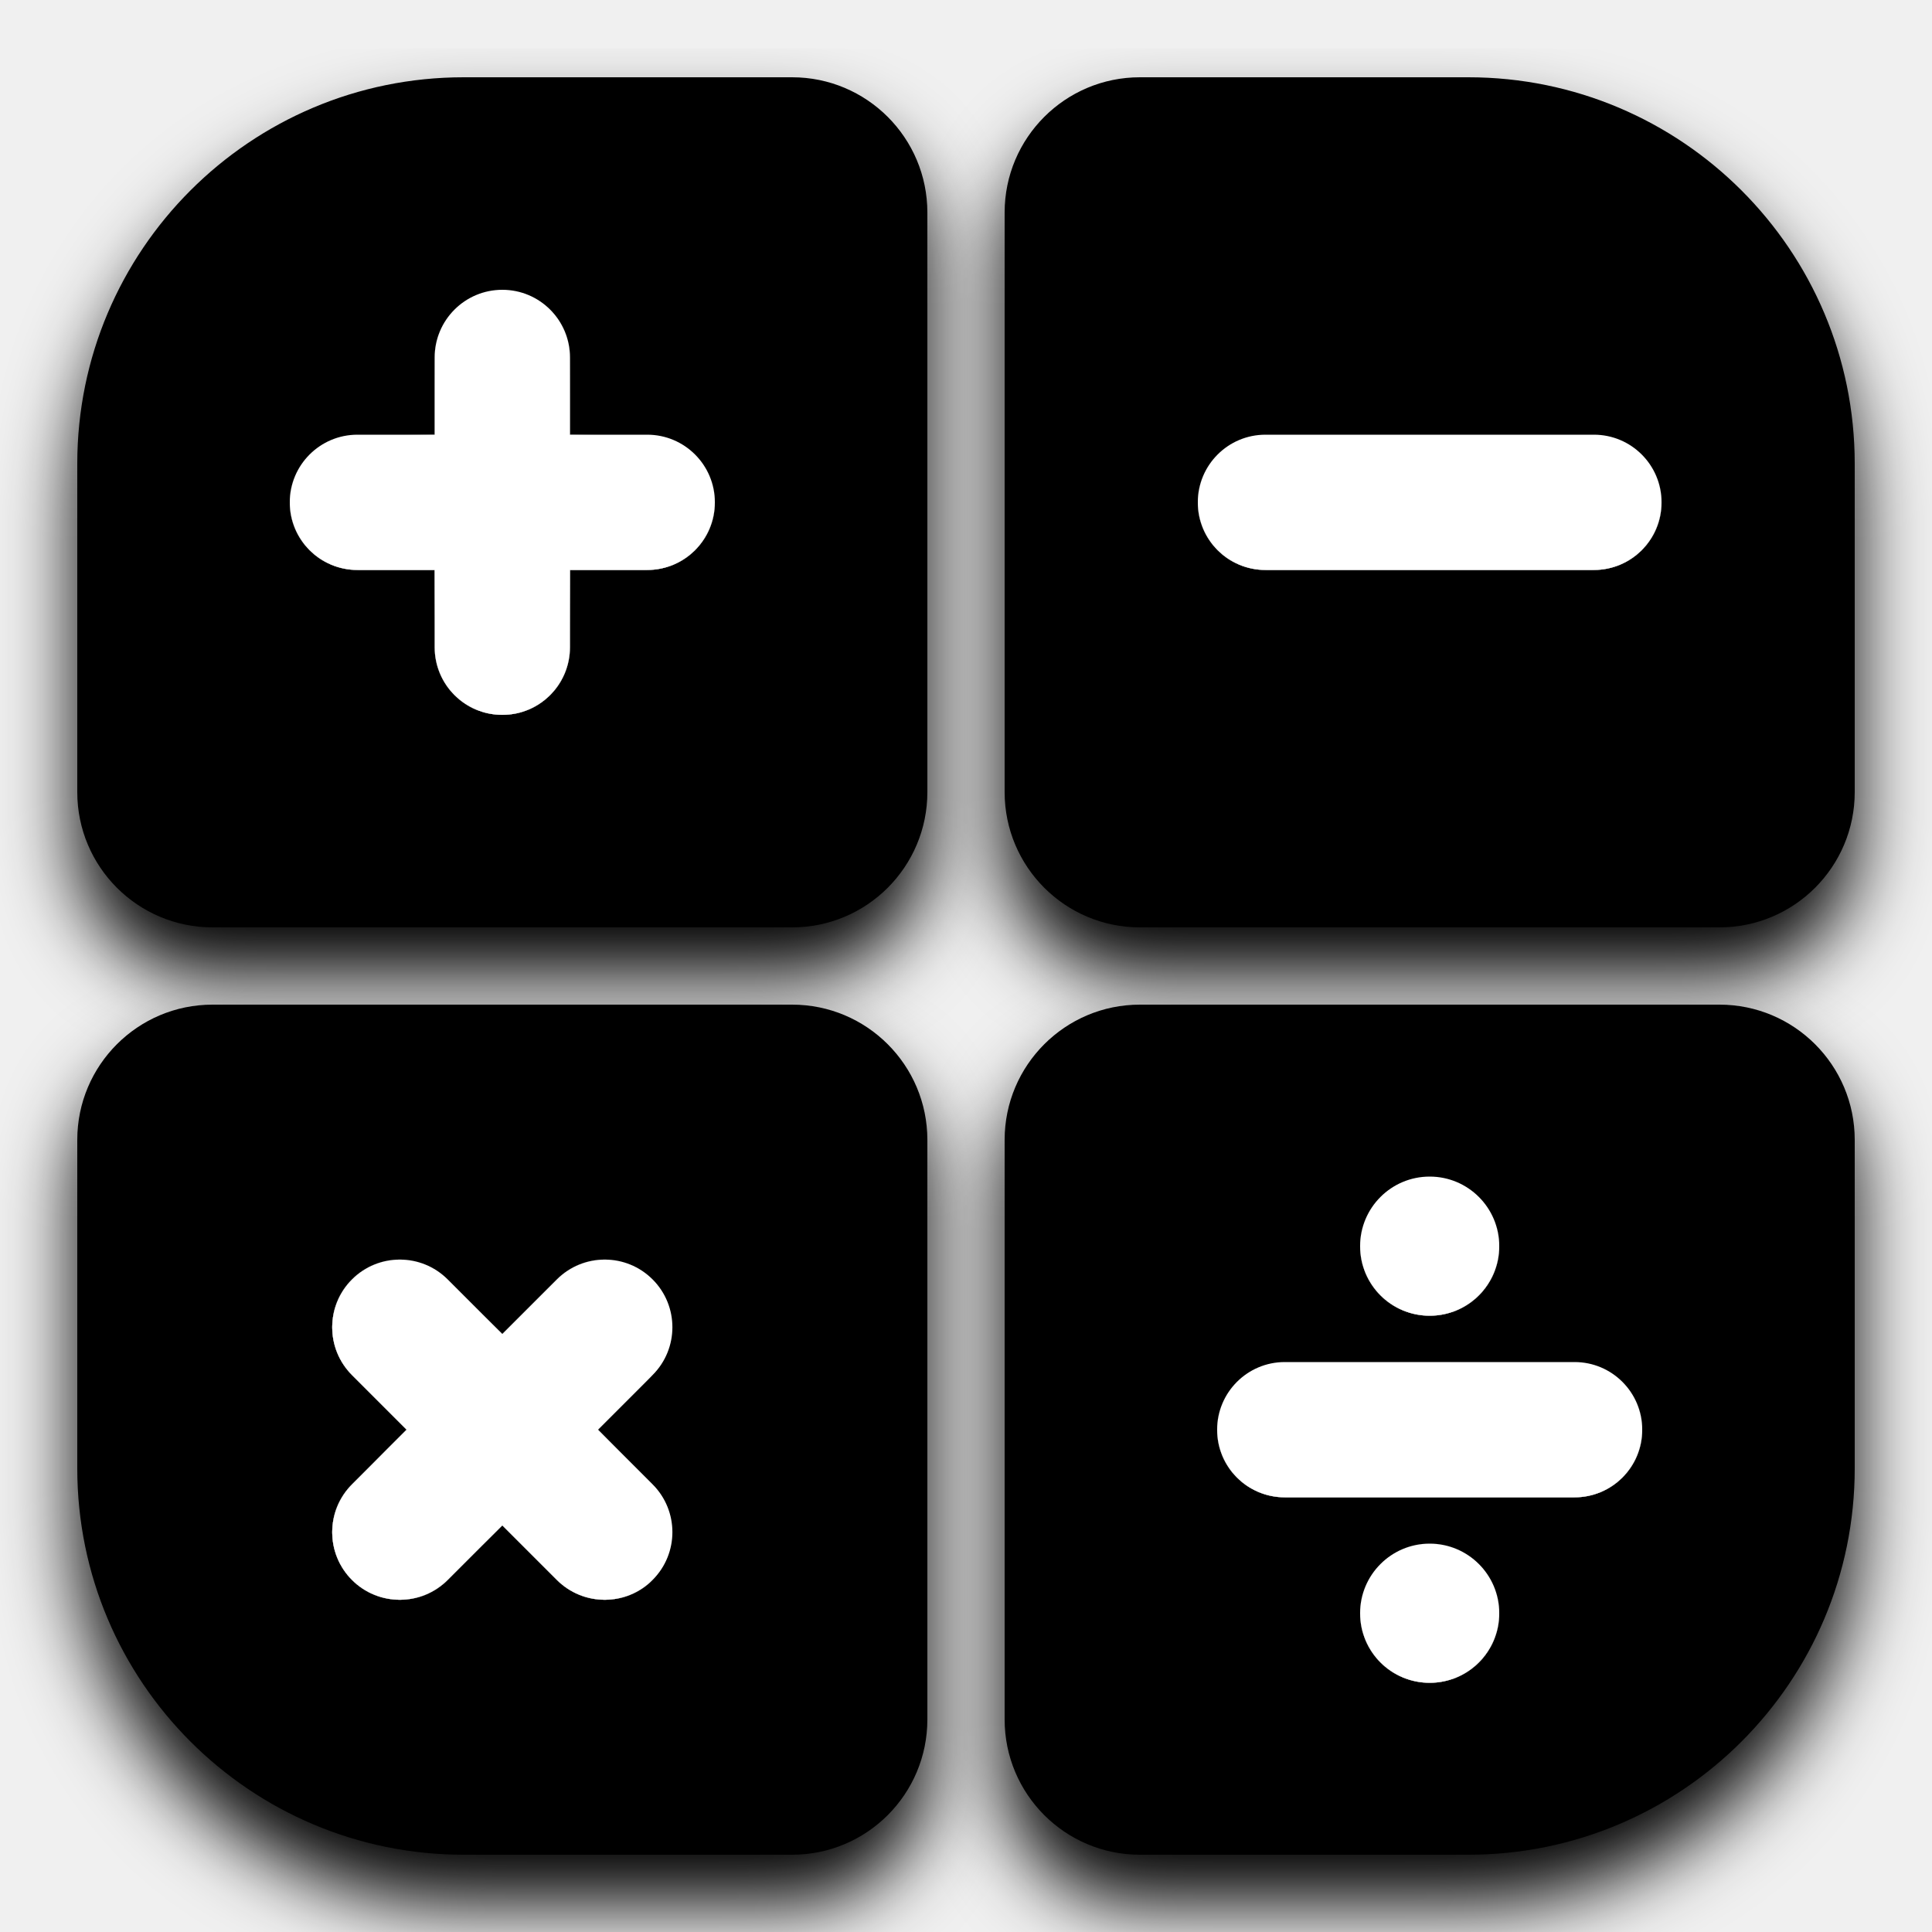
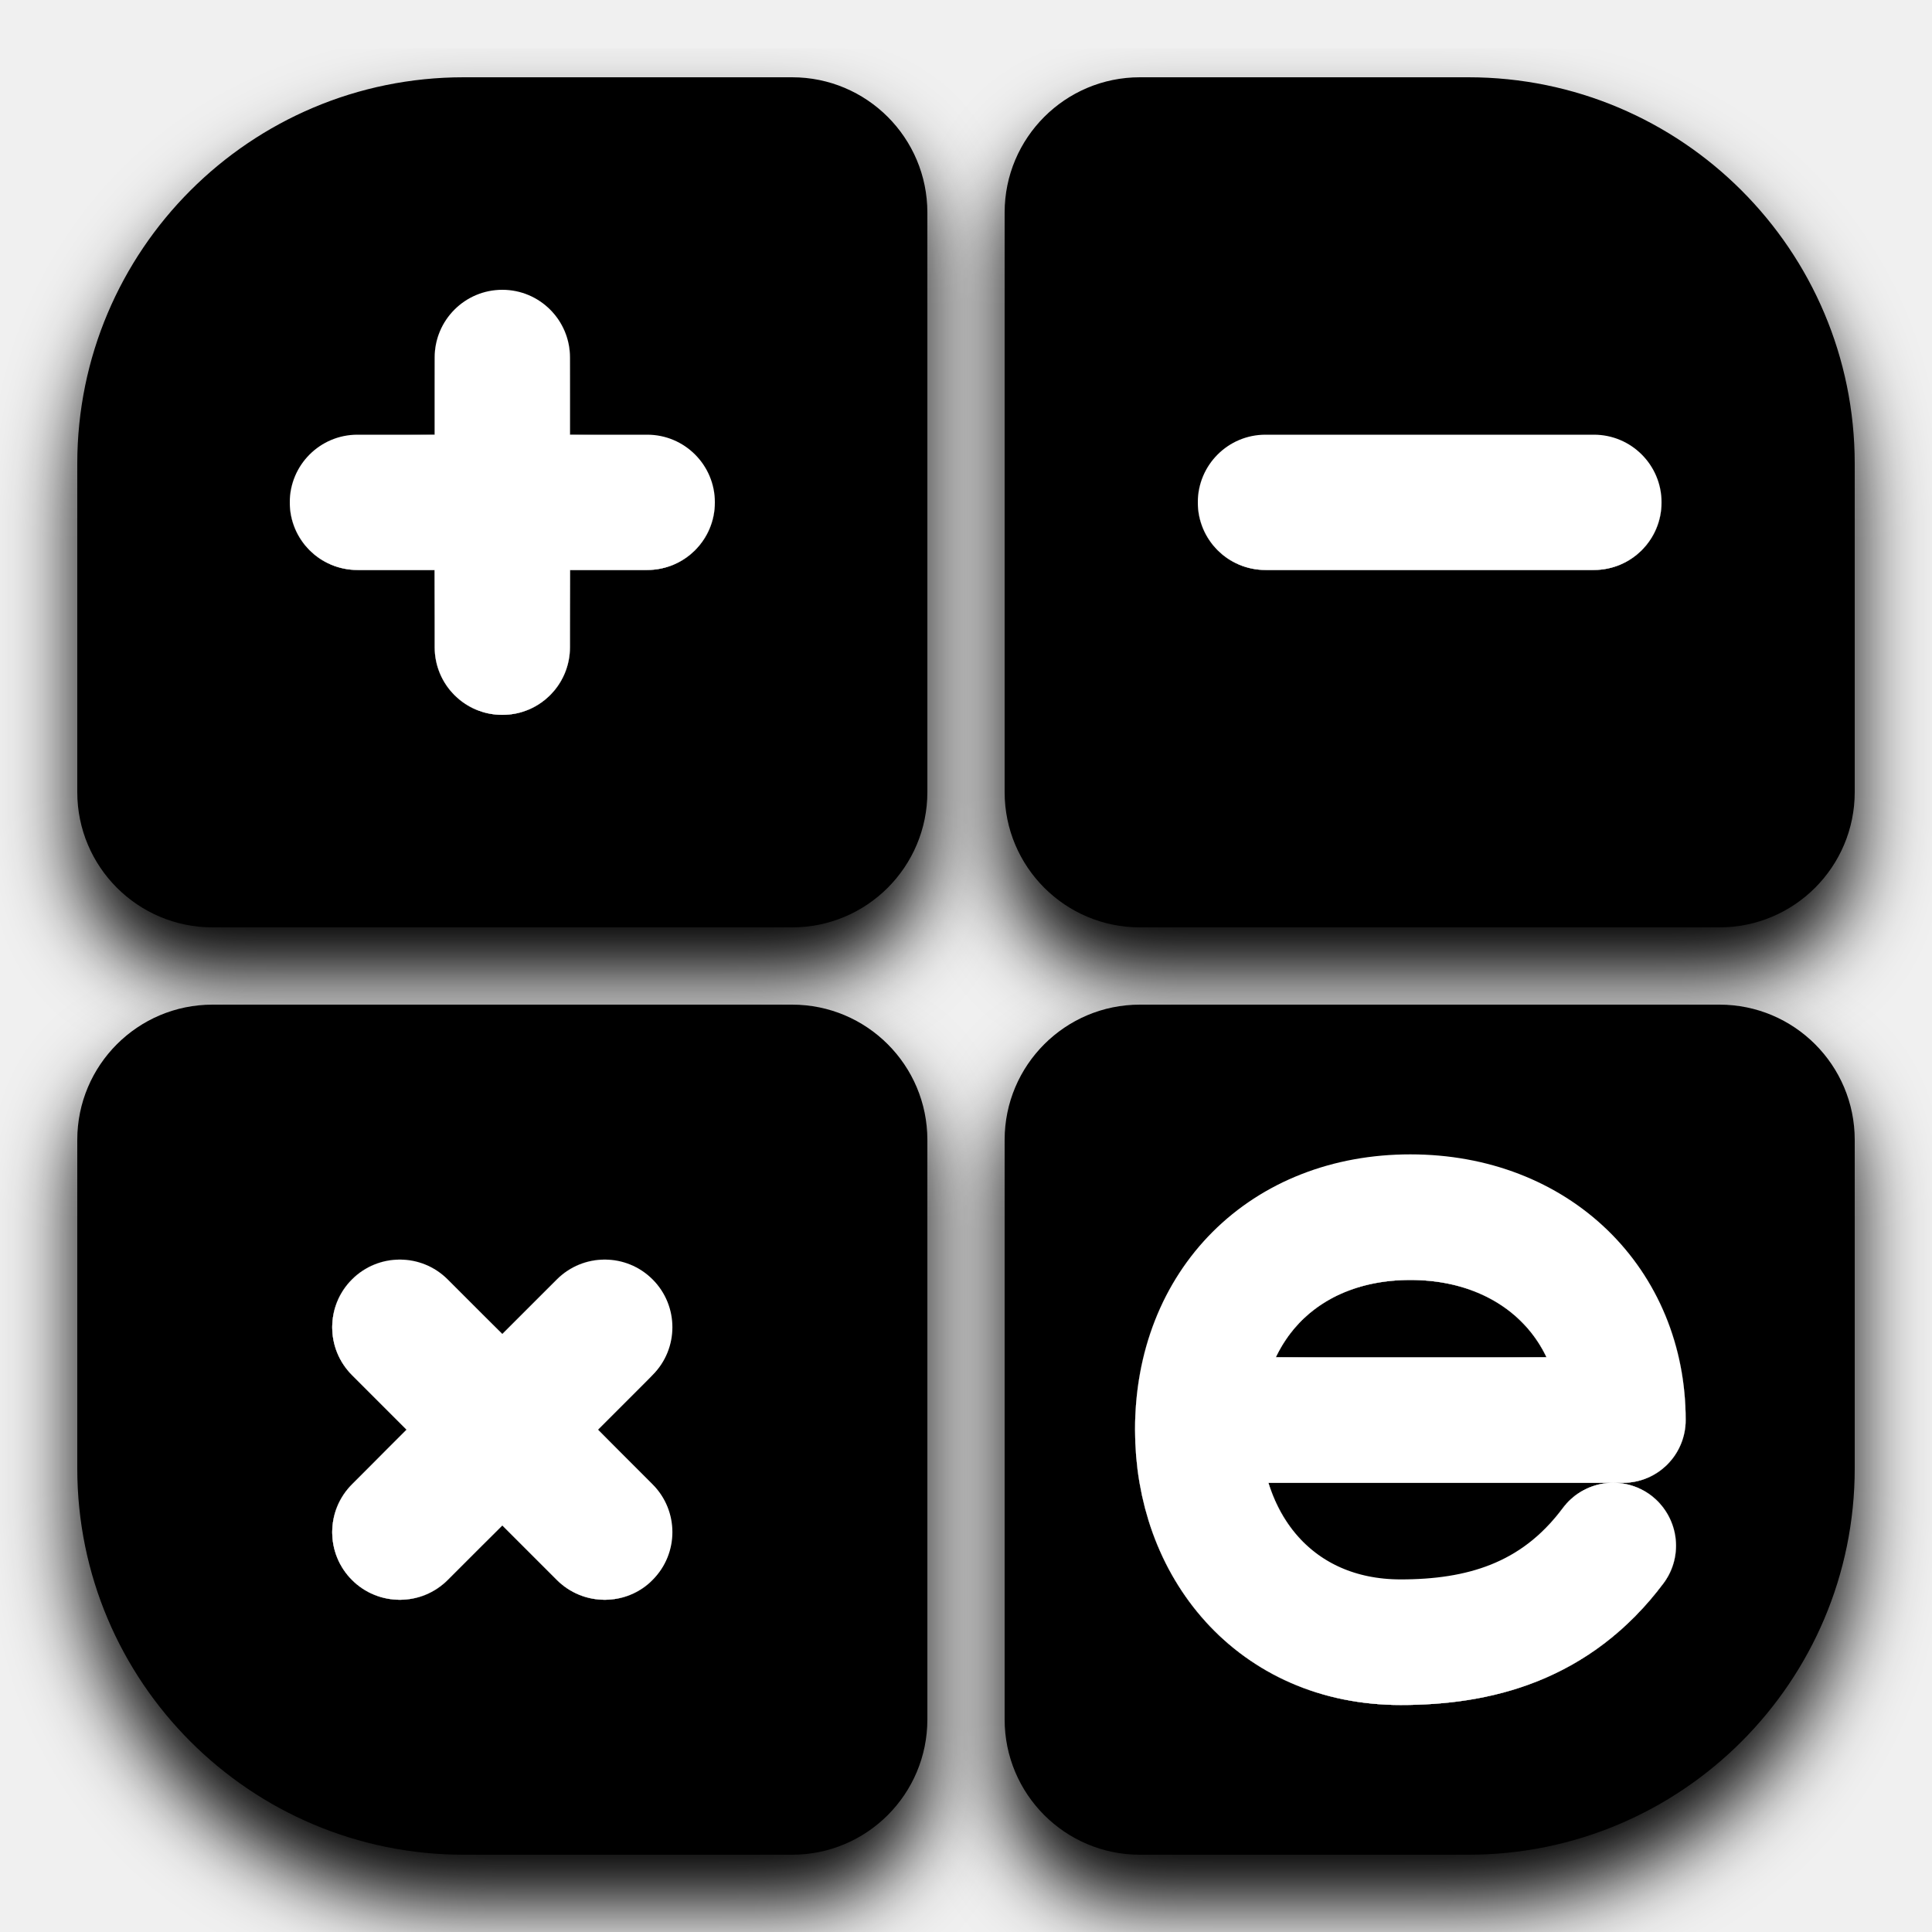
<svg xmlns="http://www.w3.org/2000/svg" viewBox="0 0 100 100" fill="none">
  <defs>
    <filter id="favShadow" x="-10%" y="-10%" width="125%" height="135%" filterUnits="userSpaceOnUse">
      <feDropShadow dx="0" dy="2.5" stdDeviation="2" floodColor="#0f172a" floodOpacity="0.18" />
    </filter>
    <filter id="favSym" x="-20%" y="-20%" width="140%" height="140%" filterUnits="userSpaceOnUse">
      <feDropShadow dx="0" dy="1.5" stdDeviation="0.8" floodColor="#000000" floodOpacity="0.25" />
    </filter>
    <linearGradient id="gGrad" x1="10" y1="4" x2="38" y2="48" gradientUnits="userSpaceOnUse">
      <stop offset="0%" stopColor="#4ADE80" />
      <stop offset="60%" stopColor="#22C55E" />
      <stop offset="100%" stopColor="#15803D" />
    </linearGradient>
    <linearGradient id="rGrad" x1="58" y1="4" x2="88" y2="48" gradientUnits="userSpaceOnUse">
      <stop offset="0%" stopColor="#F87171" />
      <stop offset="60%" stopColor="#EF4444" />
      <stop offset="100%" stopColor="#B91C1C" />
    </linearGradient>
    <linearGradient id="yGrad" x1="10" y1="52" x2="38" y2="96" gradientUnits="userSpaceOnUse">
      <stop offset="0%" stopColor="#FBBF24" />
      <stop offset="60%" stopColor="#F59E0B" />
      <stop offset="100%" stopColor="#B45309" />
    </linearGradient>
    <linearGradient id="bGrad" x1="58" y1="52" x2="88" y2="96" gradientUnits="userSpaceOnUse">
      <stop offset="0%" stopColor="#60A5FA" />
      <stop offset="60%" stopColor="#3B82F6" />
      <stop offset="100%" stopColor="#1D4ED8" />
    </linearGradient>
  </defs>
  <g filter="url(#favShadow)">
    <path d="M 24,4 L 41,4 A 7,7 0 0,1 48,11 L 48,41 A 7,7 0 0,1 41,48 L 11,48 A 7,7 0 0,1 4,41 L 4,24 A 20,20 0 0,1 24,4 Z" fill="url(#gGrad)" />
  </g>
  <g filter="url(#favSym)">
    <rect x="15" y="22.5" width="22" height="7" rx="3.5" fill="#FFFFFF" />
    <rect x="22.5" y="15" width="7" height="22" rx="3.5" fill="#FFFFFF" />
  </g>
  <g filter="url(#favShadow)">
    <path d="M 59,4 L 76,4 A 20,20 0 0,1 96,24 L 96,41 A 7,7 0 0,1 89,48 L 59,48 A 7,7 0 0,1 52,41 L 52,11 A 7,7 0 0,1 59,4 Z" fill="url(#rGrad)" />
  </g>
  <g filter="url(#favSym)">
    <rect x="62" y="22.5" width="24" height="7" rx="3.5" fill="#FFFFFF" />
  </g>
  <g filter="url(#favShadow)">
    <path d="M 11,52 L 41,52 A 7,7 0 0,1 48,59 L 48,89 A 7,7 0 0,1 41,96 L 24,96 A 20,20 0 0,1 4,76 L 4,59 A 7,7 0 0,1 11,52 Z" fill="url(#yGrad)" />
  </g>
  <g filter="url(#favSym)" transform="rotate(45 26 74)">
    <rect x="15" y="70.5" width="22" height="7" rx="3.5" fill="#FFFFFF" />
    <rect x="22.5" y="63" width="7" height="22" rx="3.5" fill="#FFFFFF" />
  </g>
  <g filter="url(#favShadow)">
    <path d="M 59,52 L 89,52 A 7,7 0 0,1 96,59 L 96,76 A 20,20 0 0,1 76,96 L 59,96 A 7,7 0 0,1 52,89 L 52,59 A 7,7 0 0,1 59,52 Z" fill="url(#bGrad)" />
  </g>
  <g filter="url(#favSym)">
-     <circle cx="74" cy="64.5" r="3.6" fill="#FFFFFF" />
-     <rect x="63" y="70.5" width="22" height="7" rx="3.5" fill="#FFFFFF" />
-     <circle cx="74" cy="83.5" r="3.6" fill="#FFFFFF" />
+     <path d="M 83.5,80 C 80.5,84 76.5,85 72.5,85 C 66,85 62,80 62,74 C 62,67.5 66.5,63 73,63 C 79.5,63 84,67.5 84,73.5 L 62.5,73.5" fill="none" stroke="#FFFFFF" stroke-width="6.5" stroke-linecap="round" stroke-linejoin="round" />
  </g>
</svg>
